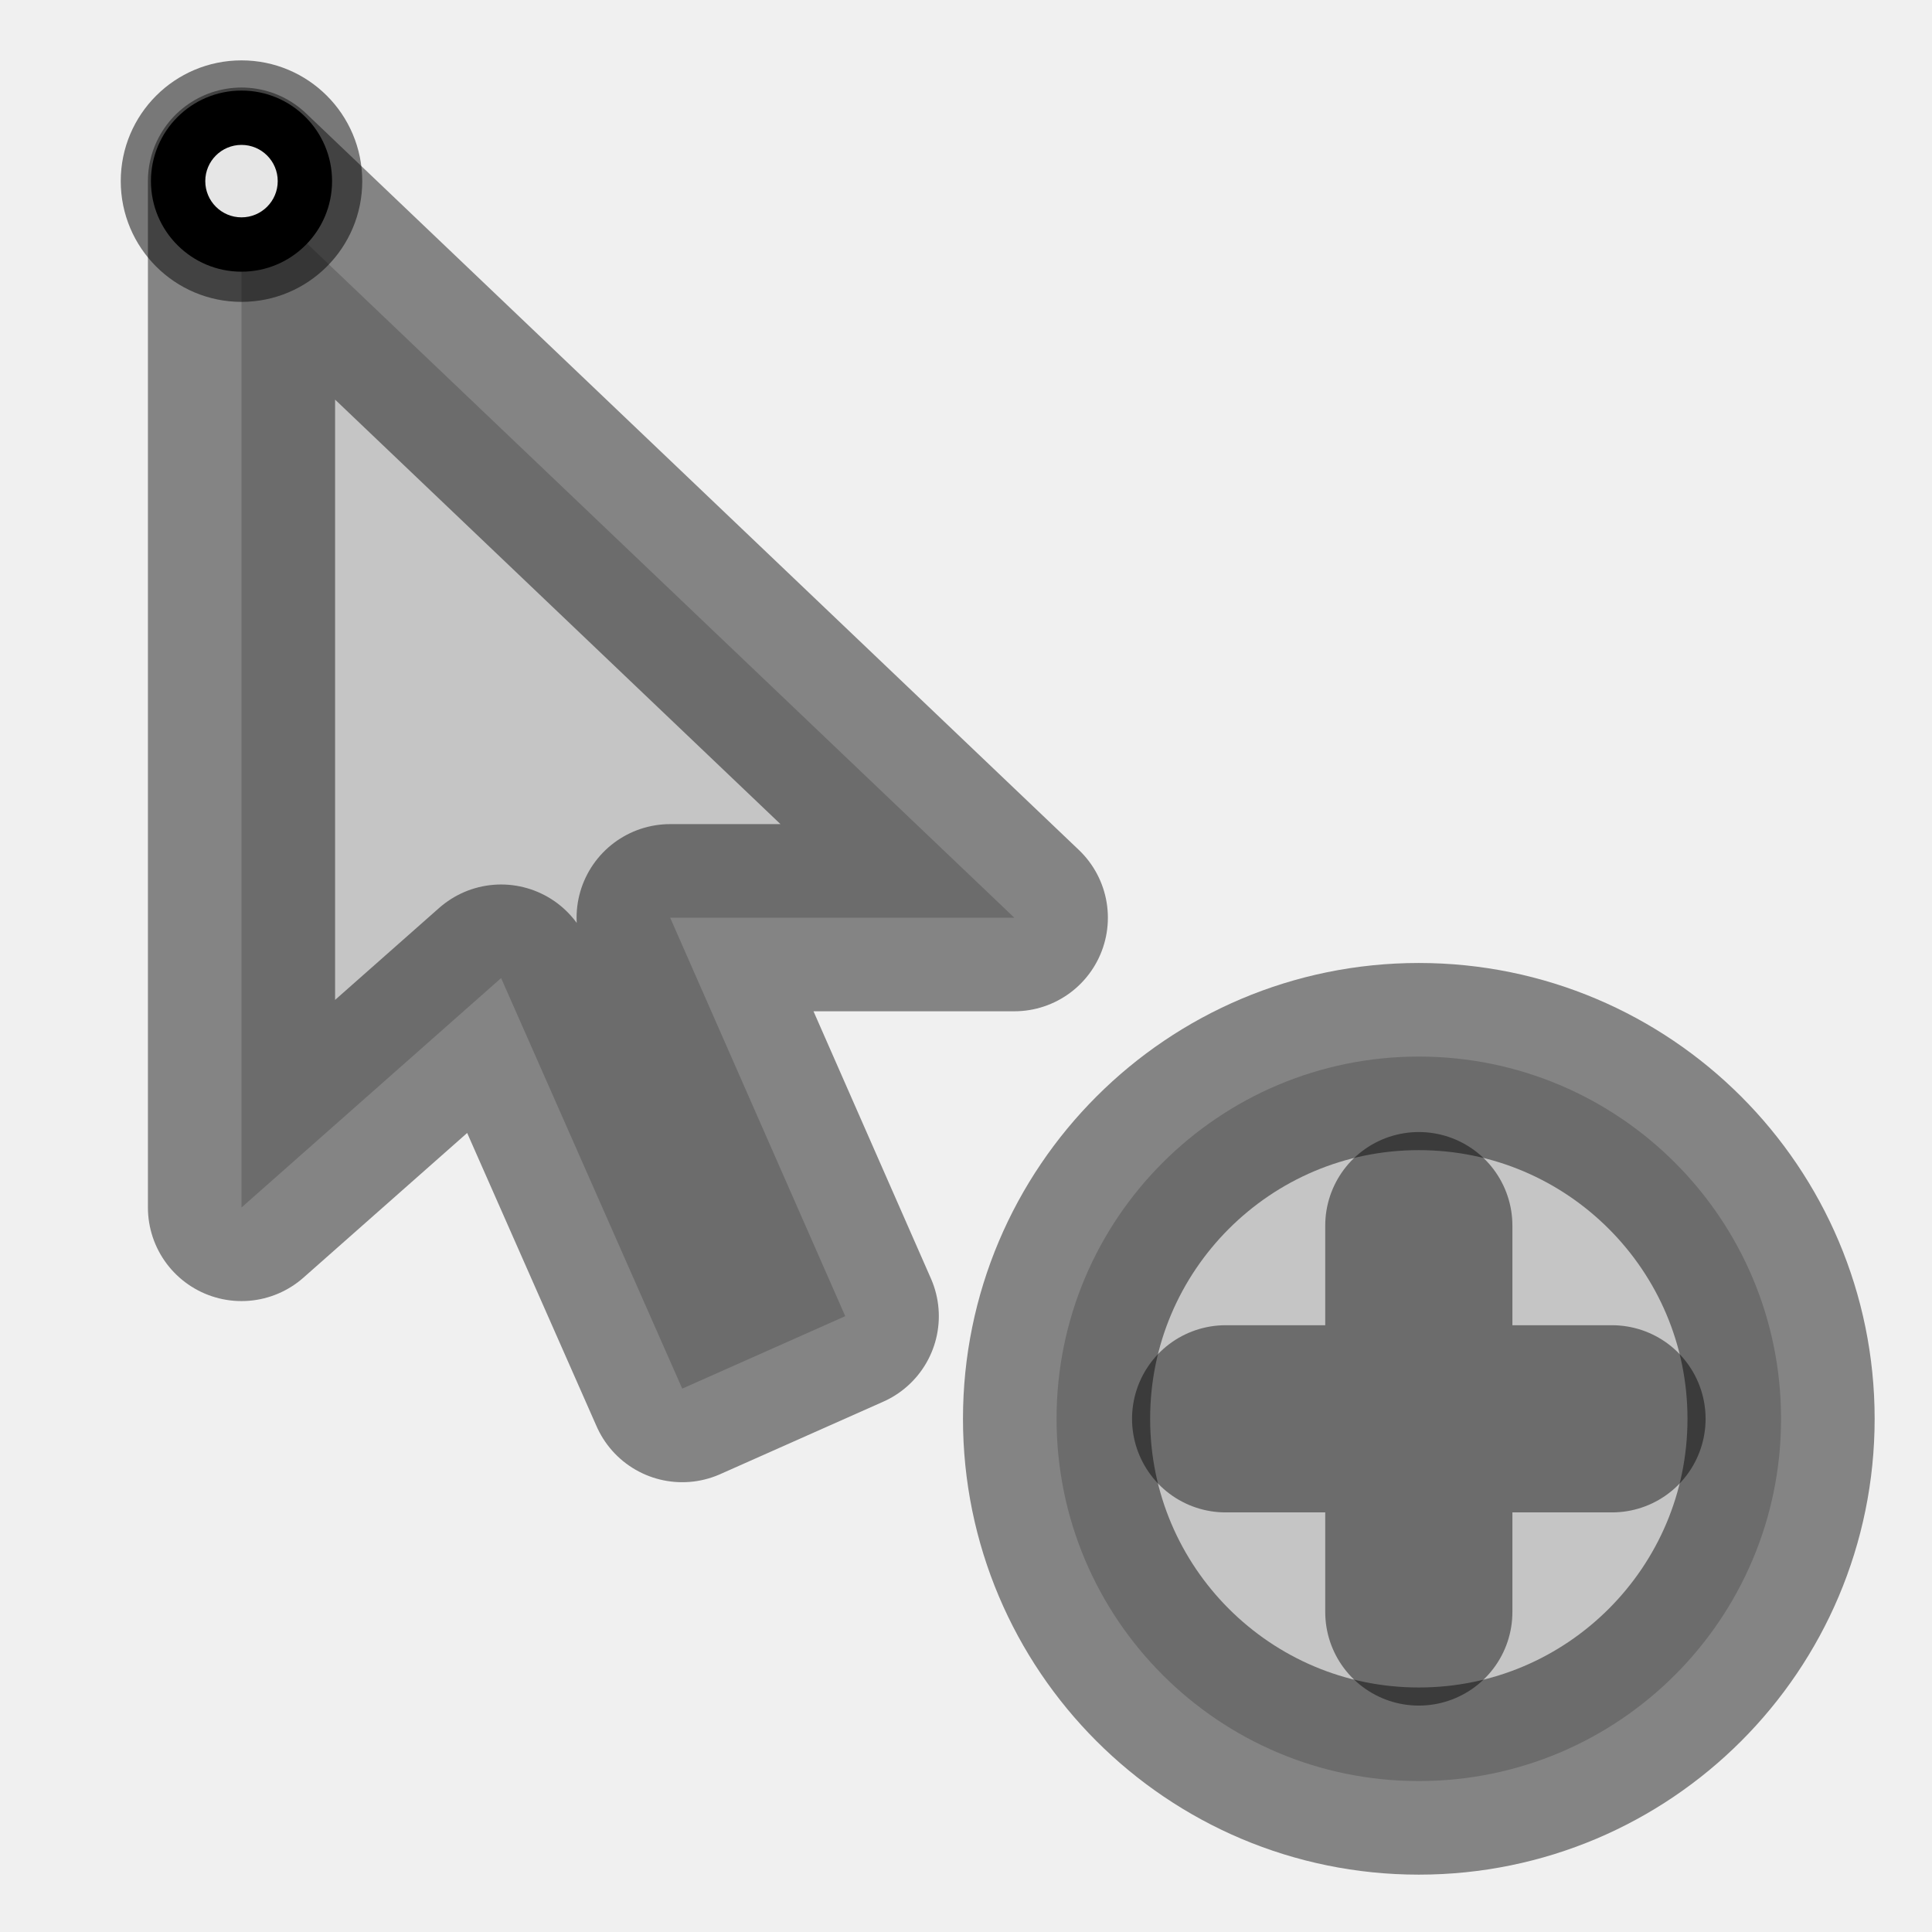
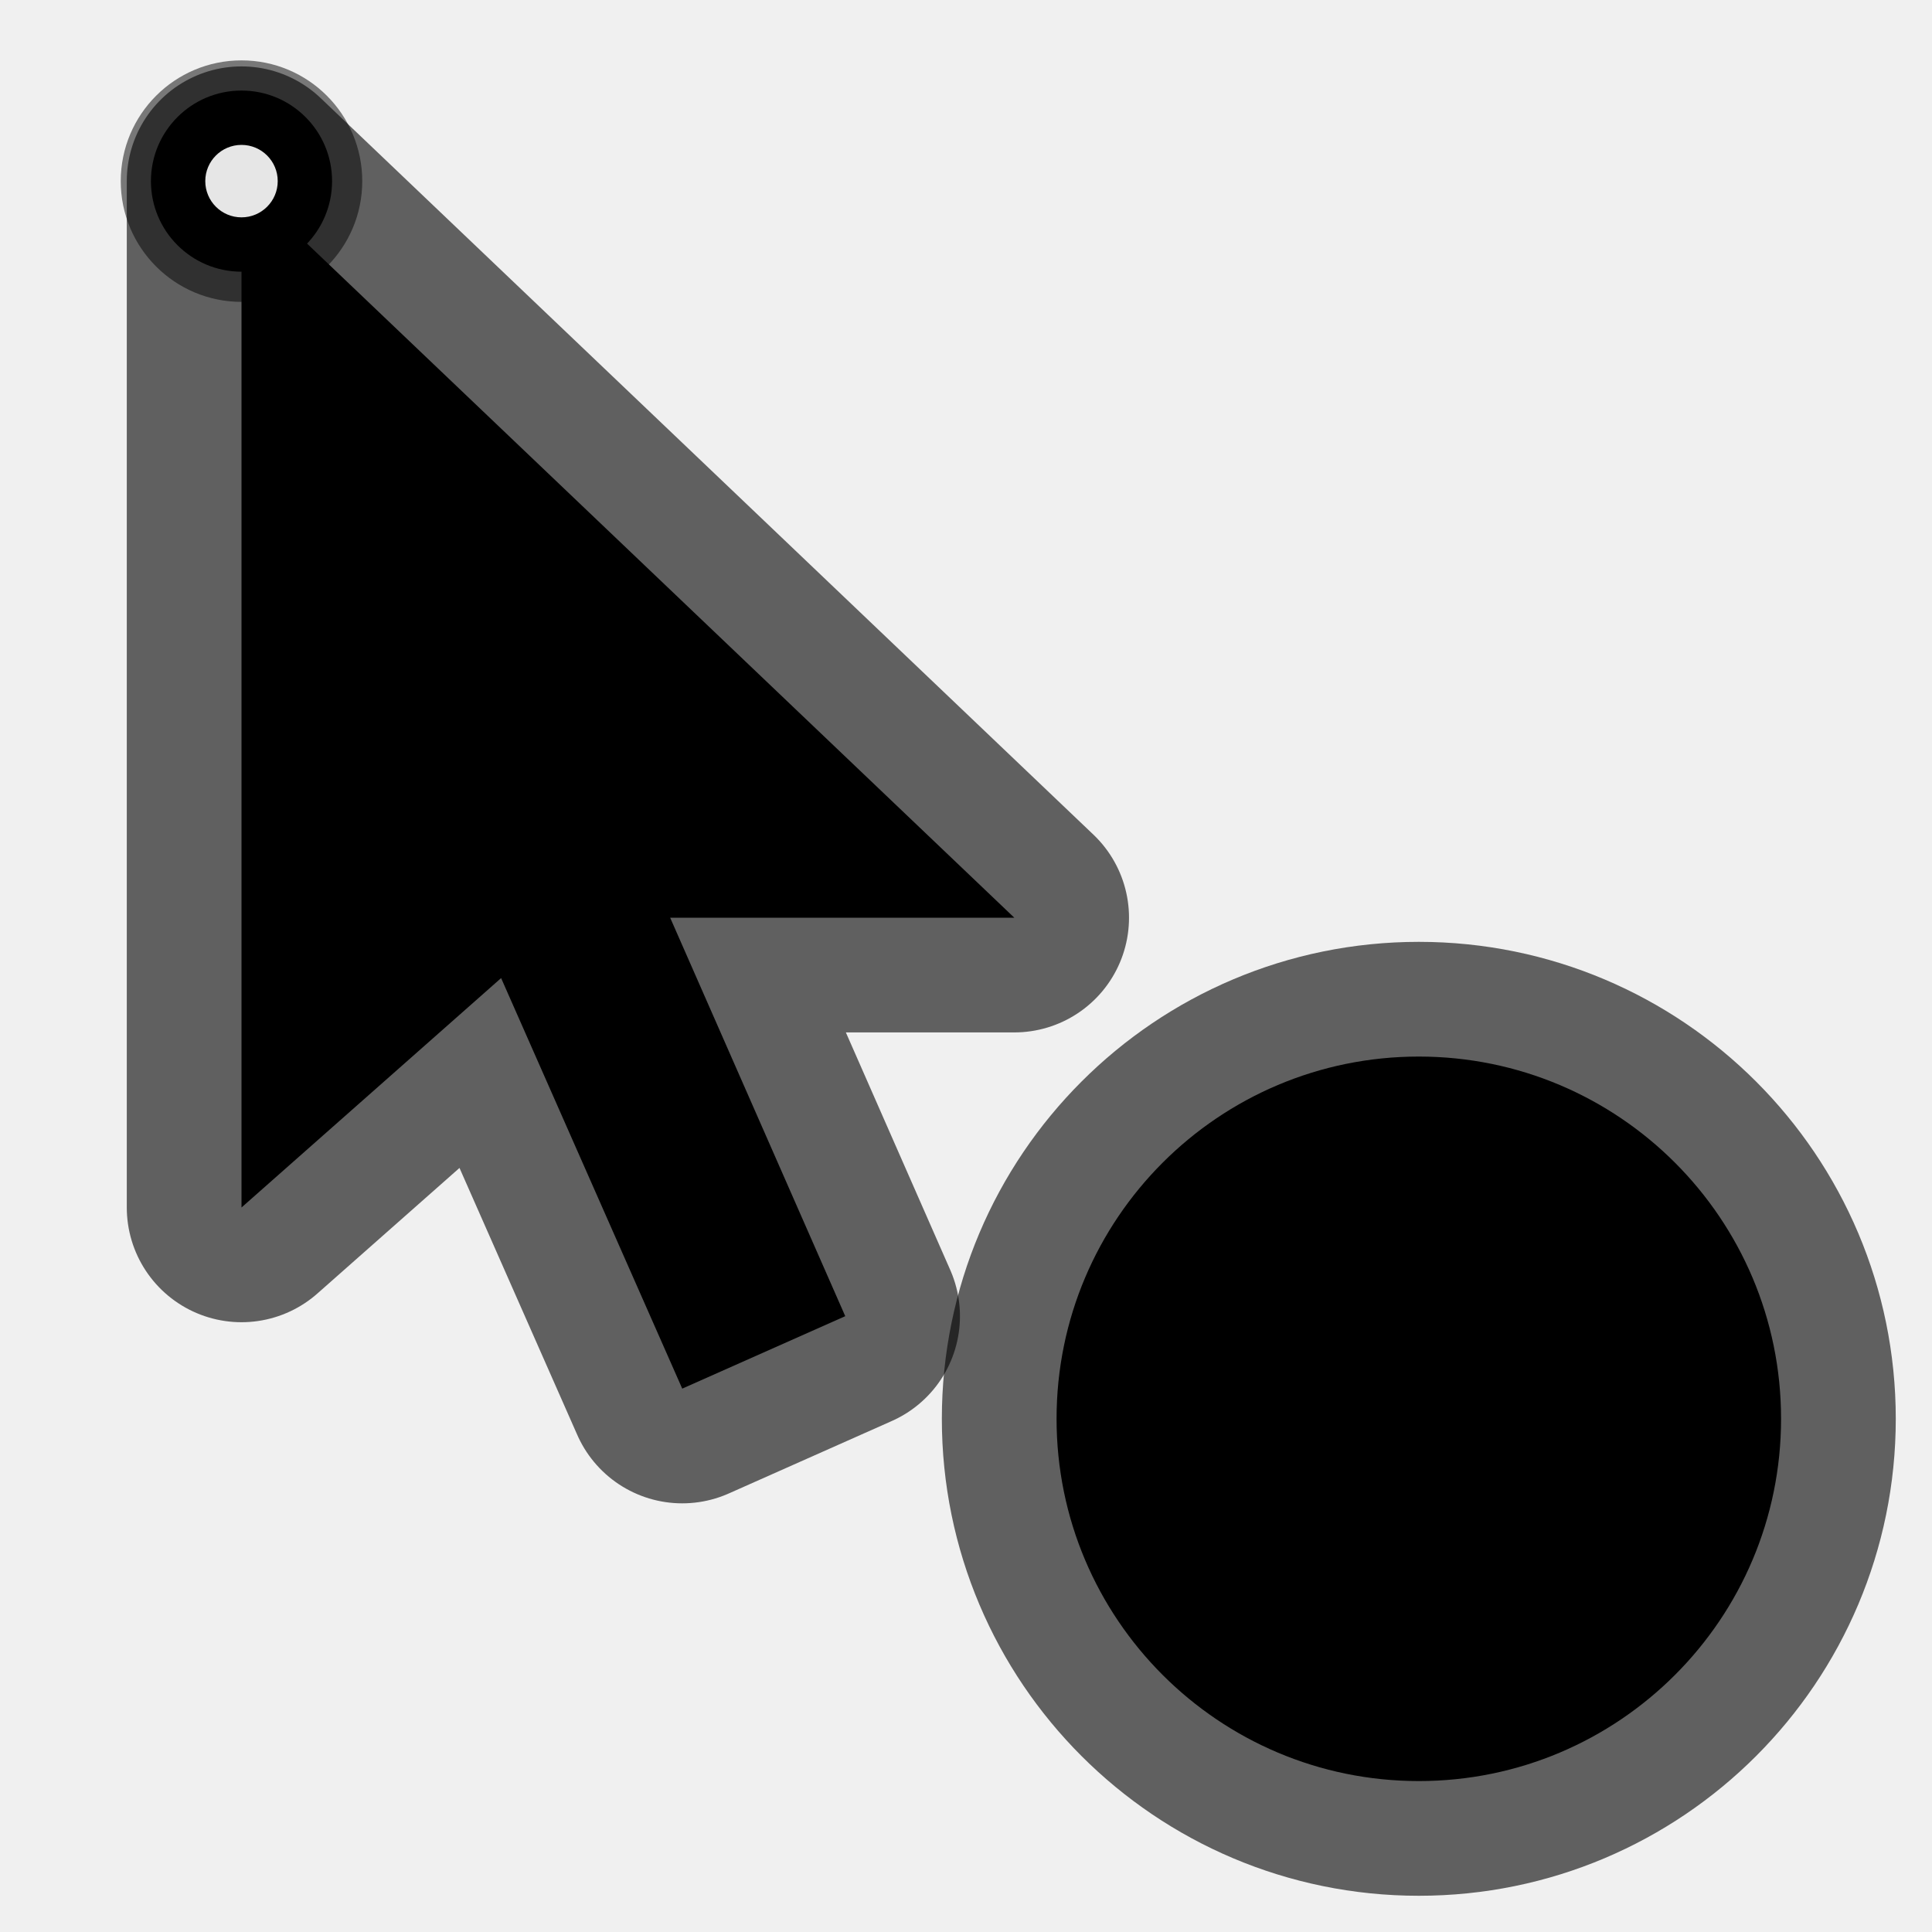
<svg xmlns="http://www.w3.org/2000/svg" width="32" height="32" viewBox="0 0 32 32">
  <defs>
    <g id="s">
      <path d="M4 3 V20 L8.3 16.2 L11.3 23 L14 21.8 L11.1 15.2 H16.8 Z" />
      <circle cx="23.5" cy="23.5" r="6" />
      <path fill="none" d="M20.3 23.5 H26.7 M23.5 20.3 V26.7" />
    </g>
  </defs>
-   <use href="#s" fill="none" stroke="#000" stroke-opacity=".45" stroke-width="3.1" stroke-linejoin="round" stroke-linecap="round" />
-   <use href="#s" fill="{{ACCENT}}" fill-opacity=".18" stroke="{{ACCENT}}" stroke-width="1.6" stroke-linejoin="round" stroke-linecap="round" />
+   <use href="#s" fill="none" stroke="#000" stroke-opacity=".6" stroke-width="3.8" stroke-linejoin="round" stroke-linecap="round" />
+   <use href="#s" fill="{{ACCENT}}" fill-opacity="{{FILL_ALPHA}}" stroke="{{ACCENT}}" stroke-opacity="1" stroke-width="1.8" stroke-linejoin="round" stroke-linecap="round" />
  <circle cx="4" cy="3" r="1.5" fill="{{ACCENT}}" stroke="#000" stroke-opacity=".5" stroke-width="1" />
  <circle cx="4" cy="3" r=".6" fill="#fff" fill-opacity=".9" />
</svg>
